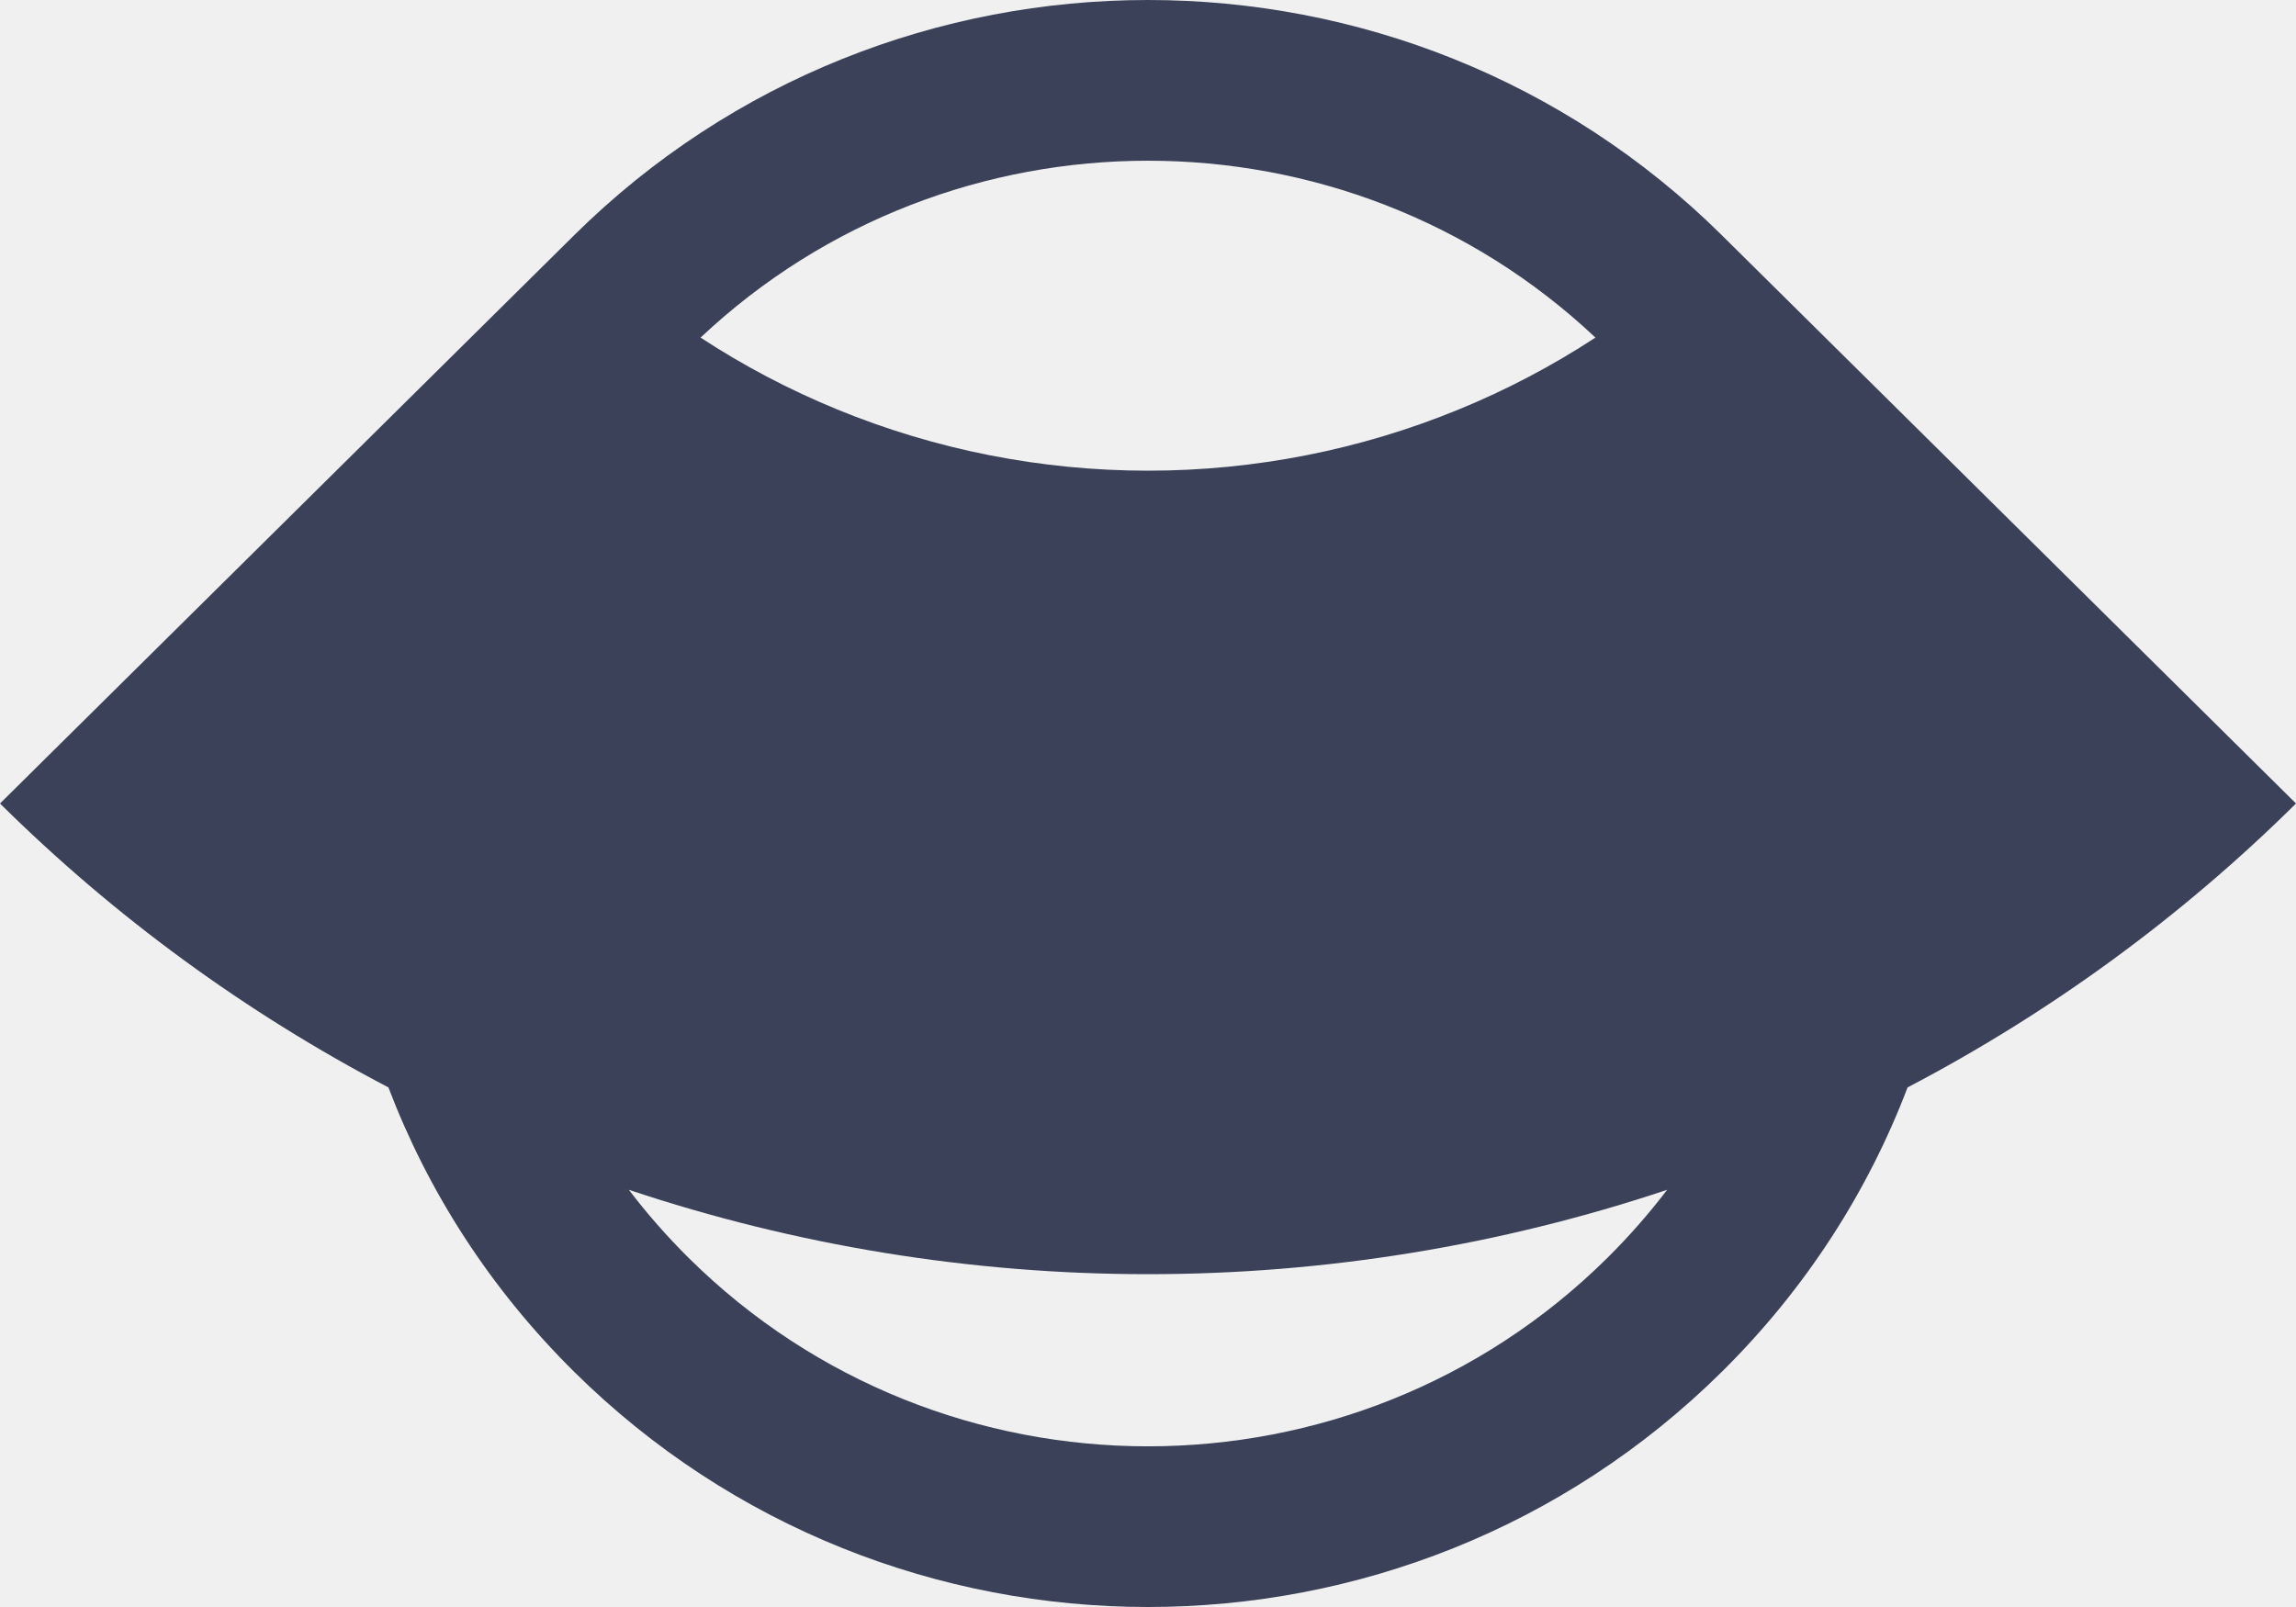
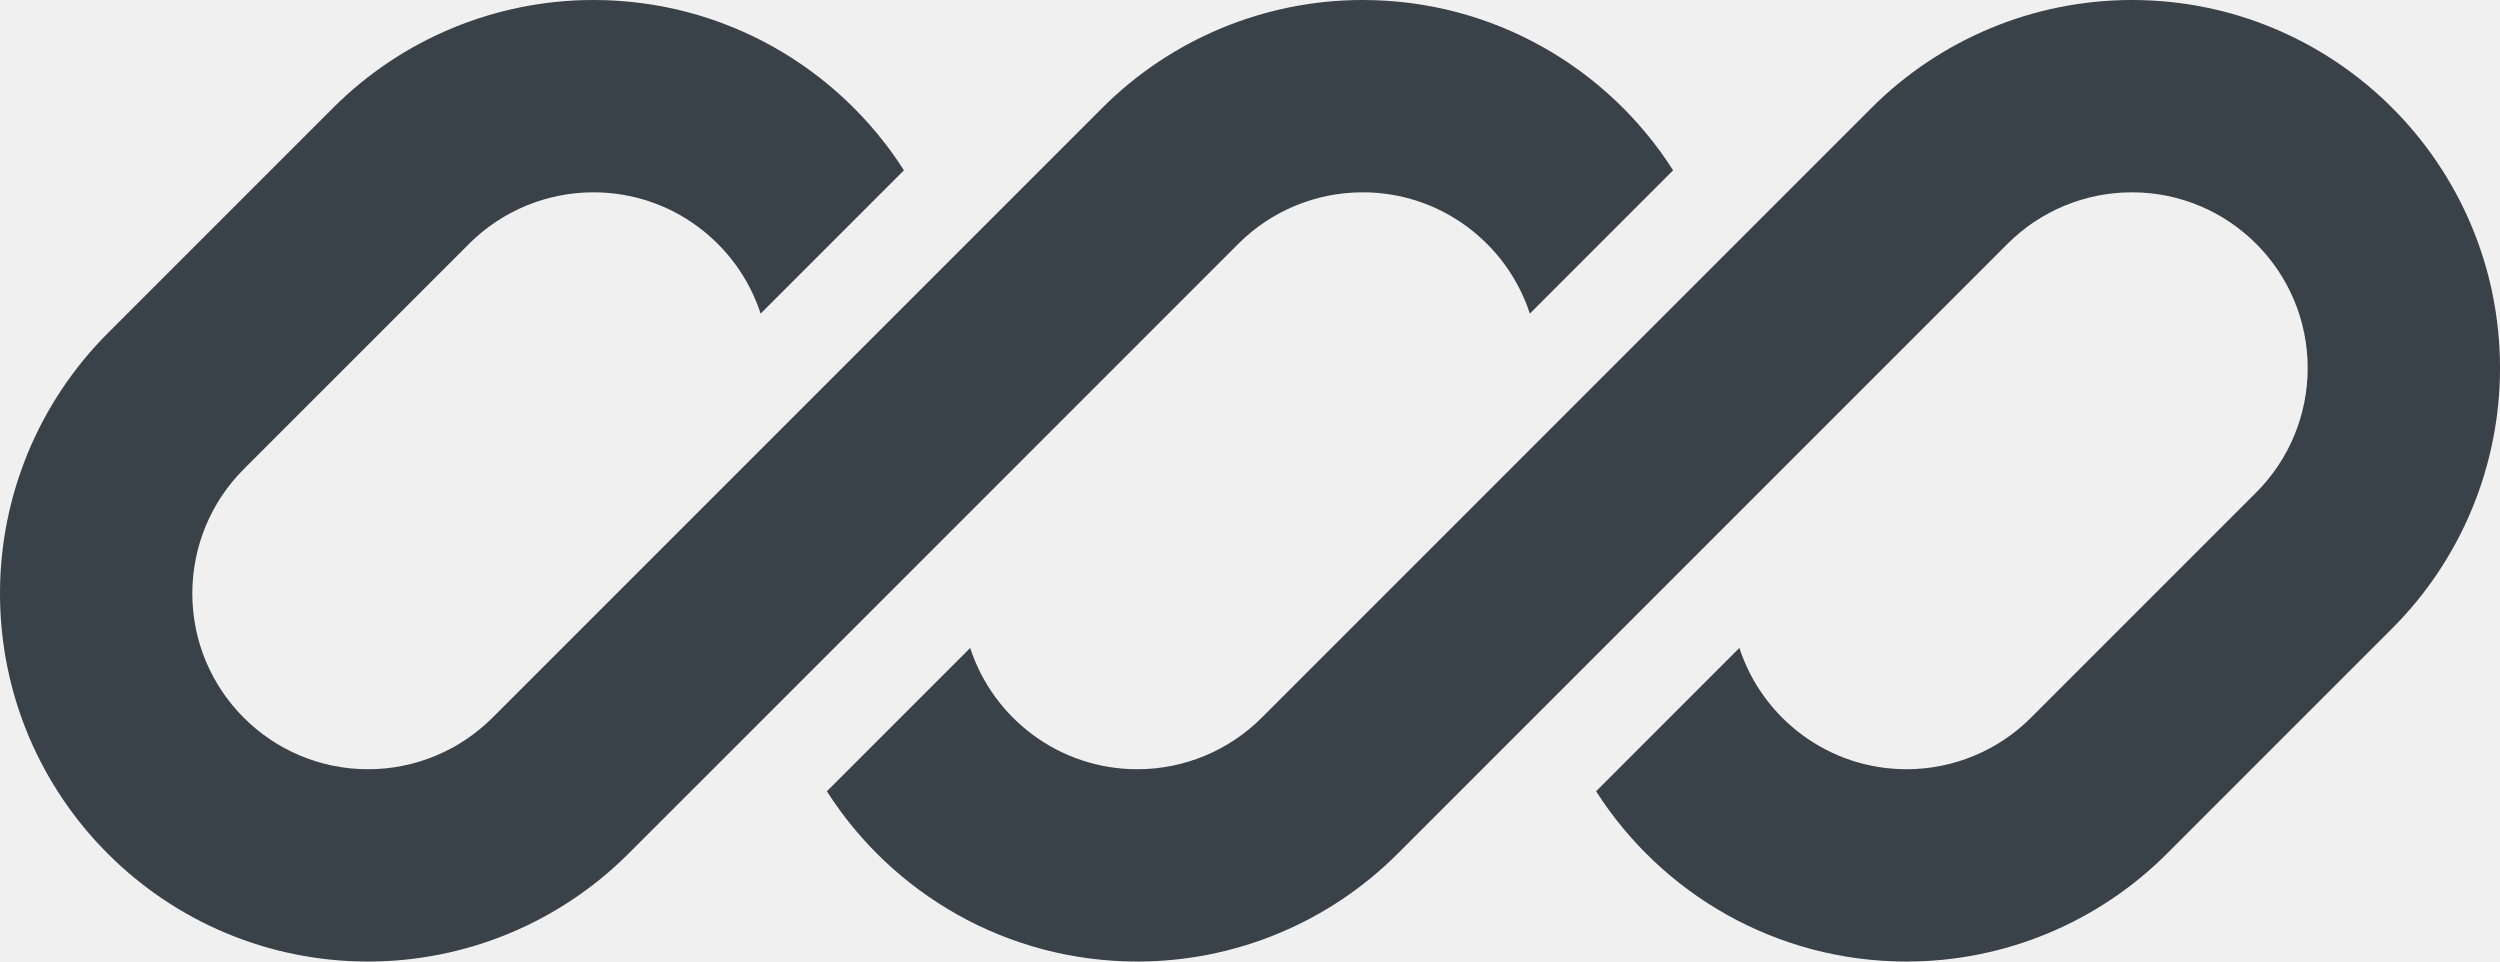
- <svg xmlns="http://www.w3.org/2000/svg" width="40" height="28" viewBox="0 0 40 28" fill="none">
-   <g clip-path="url(#clip0_211_821)">
-     <path fill-rule="evenodd" clip-rule="evenodd" d="M9.986 4.115L0 14C1.997 15.977 4.279 17.644 6.767 18.947C7.454 20.753 8.532 22.446 10 23.899C15.523 29.367 24.477 29.367 30 23.899C31.468 22.446 32.546 20.753 33.233 18.947C35.721 17.644 38.003 15.977 40 14L30.022 4.123C30.015 4.115 30.008 4.108 30 4.101C24.477 -1.367 15.523 -1.367 10 4.101C9.995 4.105 9.991 4.11 9.986 4.115ZM29.044 20.731C26.134 21.703 23.08 22.201 20 22.201C16.92 22.201 13.866 21.703 10.956 20.731C11.271 21.145 11.619 21.542 12 21.92C16.418 26.294 23.582 26.294 28 21.92C28.381 21.542 28.729 21.145 29.044 20.731ZM12.205 5.882C12.955 6.373 13.753 6.793 14.588 7.135C16.304 7.839 18.143 8.201 20 8.201C21.857 8.201 23.696 7.839 25.412 7.135C26.247 6.793 27.045 6.373 27.795 5.882C23.432 1.773 16.568 1.773 12.205 5.882Z" fill="#3B4158" />
+ <svg xmlns="http://www.w3.org/2000/svg" width="52" height="20" viewBox="0 0 52 20" fill="none">
+   <g clip-path="url(#clip0_211_848)">
+     <path d="M12.343 0C10.312 0 8.365 0.807 6.929 2.243L2.243 6.929C0.807 8.365 0 10.312 0 12.343C0 16.572 3.428 20 7.657 20C9.688 20 11.635 19.193 13.071 17.757L16.313 14.516C16.313 14.516 16.313 14.516 16.313 14.516L25.757 5.071C26.443 4.385 27.373 4 28.343 4C29.967 4 31.343 5.058 31.821 6.523L34.801 3.542C33.442 1.412 31.057 0 28.343 0C26.312 0 24.365 0.807 22.929 2.243L10.243 14.929C9.557 15.615 8.627 16 7.657 16C5.637 16 4 14.363 4 12.343C4 11.373 4.385 10.443 5.071 9.757L9.757 5.071C10.443 4.385 11.373 4 12.343 4C13.967 4 15.344 5.058 15.821 6.523L18.802 3.542C17.442 1.412 15.057 0 12.343 0Z" fill="#394149" />
+     <path d="M26.243 14.929C25.557 15.615 24.627 16 23.657 16C22.033 16 20.657 14.942 20.18 13.478L17.199 16.459C18.559 18.588 20.943 20 23.657 20C25.688 20 27.635 19.193 29.071 17.757L41.757 5.071C42.443 4.385 43.373 4 44.343 4C46.363 4 48 5.637 48 7.657C48 8.627 47.615 9.557 46.929 10.243L42.243 14.929C41.557 15.615 40.627 16 39.657 16C38.033 16 36.657 14.942 36.179 13.477L33.199 16.458C34.559 18.588 36.943 20 39.657 20C41.688 20 43.635 19.193 45.071 17.757L49.757 13.071C51.193 11.635 52 9.688 52 7.657C52 3.428 48.572 0 44.343 0C42.312 0 40.365 0.807 38.929 2.243L26.243 14.929Z" fill="#394149" />
  </g>
  <defs>
-     <clipPath id="clip0_211_821">
-       <rect width="40" height="28" fill="white" />
+     <clipPath id="clip0_211_848">
+       <rect width="52" height="20" fill="white" />
    </clipPath>
  </defs>
</svg>
